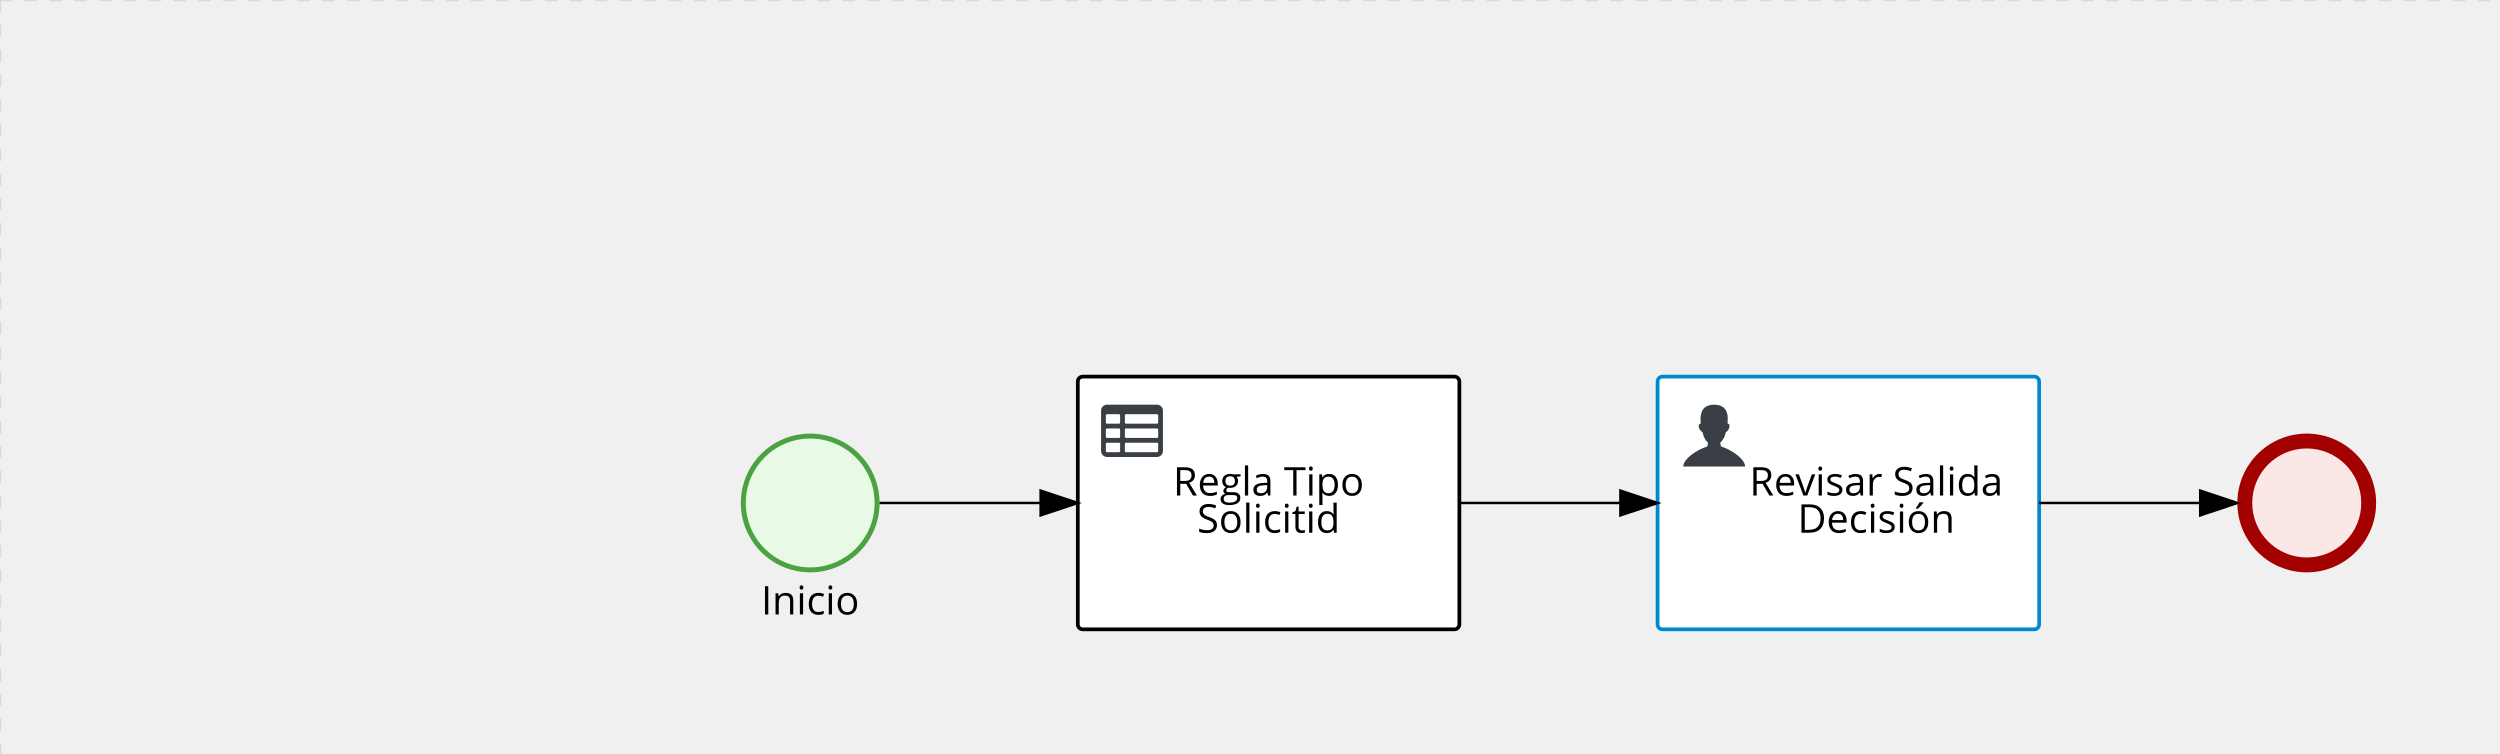
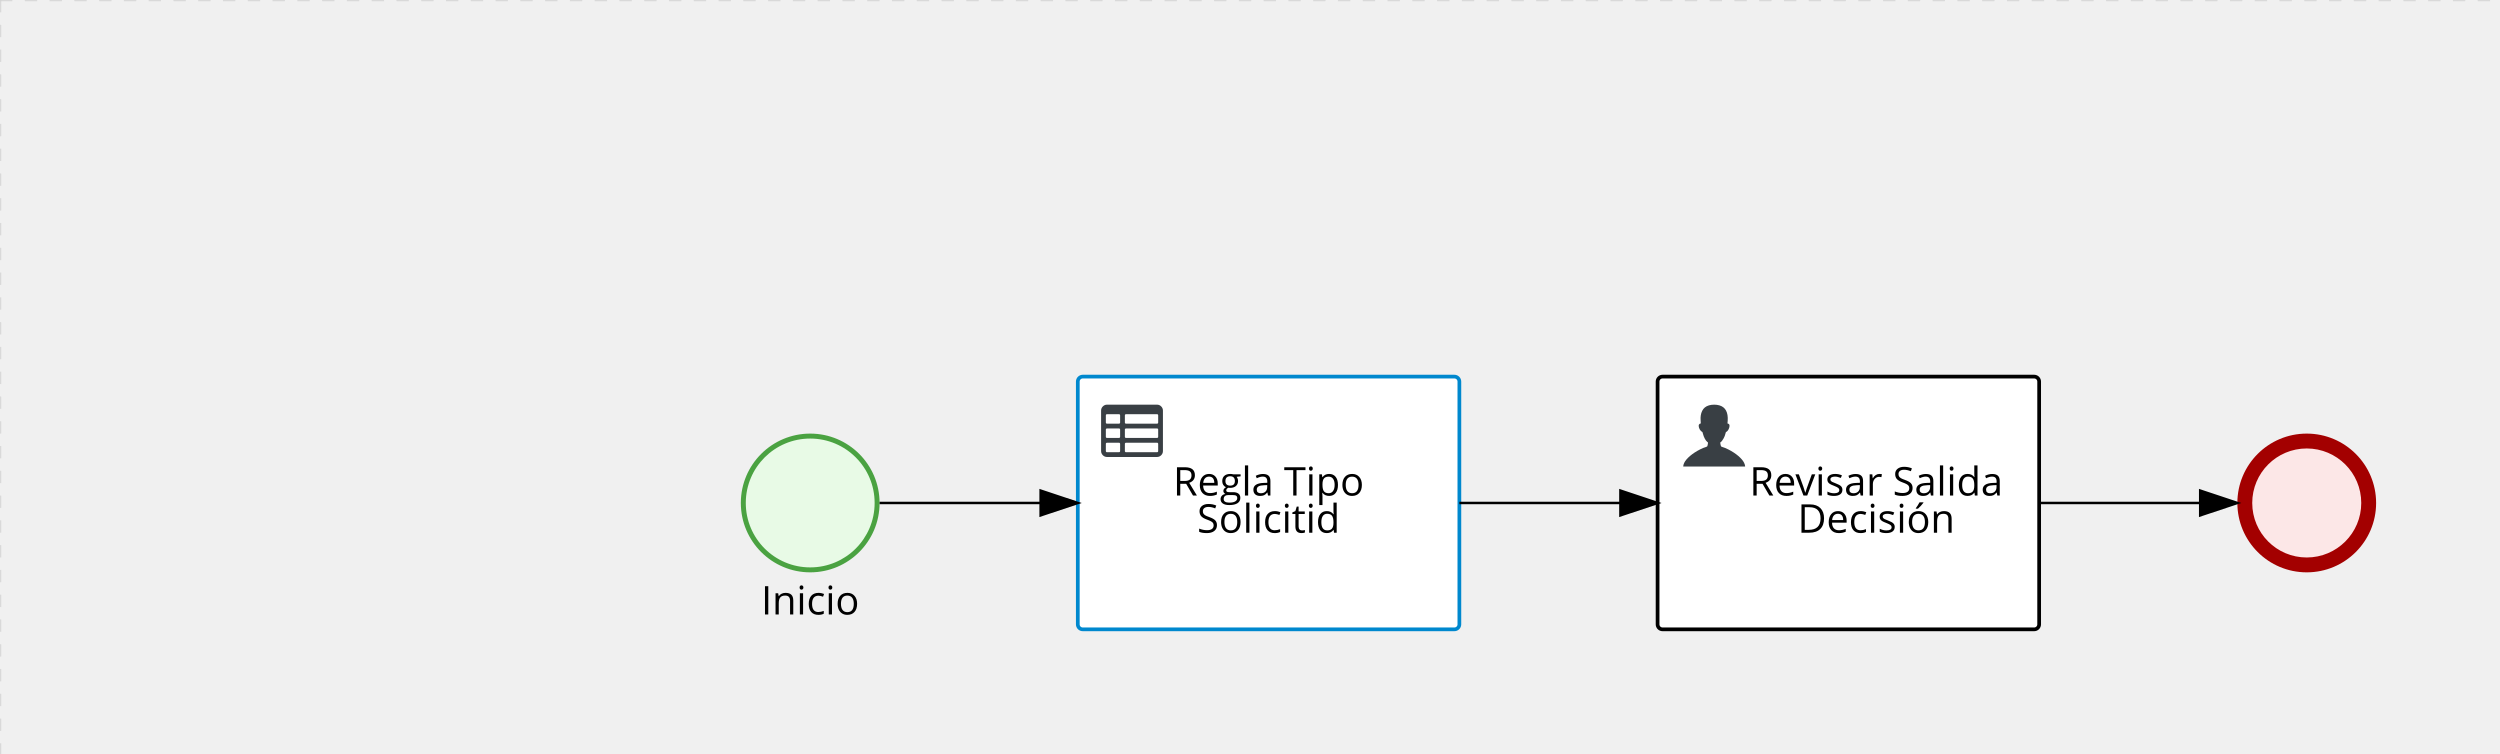
<svg xmlns="http://www.w3.org/2000/svg" version="1.1" width="1009" height="304" viewBox="0 0 1009 304">
  <defs />
  <g transform="matrix(1,0,0,1,0,0)">
    <g>
      <g>
        <g>
          <path fill="none" stroke="#d3d3d3" paint-order="fill stroke markers" d=" M 0 0 L 1200 0" stroke-miterlimit="10" stroke-opacity="0.8" stroke-dasharray="5" />
        </g>
        <g>
          <path fill="none" stroke="#d3d3d3" paint-order="fill stroke markers" d=" M 0 0 L 0 800" stroke-miterlimit="10" stroke-opacity="0.8" stroke-dasharray="5" />
        </g>
      </g>
      <g id="_6C95A329-067F-46CB-8384-53A180447D99" bpmn2nodeid="_6C95A329-067F-46CB-8384-53A180447D99" transform="matrix(1,0,0,1,669,152)">
        <g>
          <path fill="none" stroke="none" />
        </g>
        <g transform="matrix(1,0,0,1,0,0)">
          <path fill="#ffffff" stroke="none" id="_6C95A329-067F-46CB-8384-53A180447D99?shapeType=BACKGROUND" paint-order="stroke fill markers" d=" M 2 0 L 152 0 L 152 0 A 2 2 0 0 1 154 2 L 154 100 L 154 100 A 2 2 0 0 1 152 102 L 2 102 L 2 102 A 2 2 0 0 1 0 100 L 0 2 L 0 2 A 2 2 0 0 1 2 0 Z" />
        </g>
        <g transform="matrix(1,0,0,1,0,0)">
-           <path fill="none" stroke="rgb(0,136,206)" id="_6C95A329-067F-46CB-8384-53A180447D99?shapeType=BORDER&amp;renderType=STROKE" paint-order="fill stroke markers" d=" M 2 0 L 152 0 L 152 0 A 2 2 0 0 1 154 2 L 154 100 L 154 100 A 2 2 0 0 1 152 102 L 2 102 L 2 102 A 2 2 0 0 1 0 100 L 0 2 L 0 2 A 2 2 0 0 1 2 0 Z" stroke-miterlimit="10" stroke-width="1.5" stroke-dasharray="" />
+           <path fill="none" stroke="rgb(0,0,0)" id="_6C95A329-067F-46CB-8384-53A180447D99?shapeType=BORDER&amp;renderType=STROKE" paint-order="fill stroke markers" d=" M 2 0 L 152 0 L 152 0 A 2 2 0 0 1 154 2 L 154 100 L 154 100 A 2 2 0 0 1 152 102 L 2 102 L 2 102 A 2 2 0 0 1 0 100 L 0 2 L 0 2 A 2 2 0 0 1 2 0 Z" stroke-miterlimit="10" stroke-width="1.5" stroke-dasharray="" />
        </g>
        <g>
          <g transform="matrix(0.06,0,0,0.06,9.4,9.4)">
            <g transform="matrix(1,0,0,1,0,0)">
              <path fill="#393f44" stroke="none" id="_6C95A329-067F-46CB-8384-53A180447D99_task__RvU5__iZSm" paint-order="stroke fill markers" d=" M 0 0 M 16 445.21 C 16 440.869 18.784 431.129 22.001 424.217 C 35.768 394.64 77.283 359.28 129 333.084 C 144.516 325.224 157.347 319.964 167.807 317.174 C 171.932 316.074 175.729 314.414 176.525 313.363 C 178.894 310.234 180.914 302.908 181.727 294.5 L 182.5 286.5 L 178.507 283.455 C 166.303 274.146 154.284 251.678 148.04 226.5 C 145.611 216.707 145.056 215.462 142.984 215.158 C 141.703 214.97 138.083 212.243 134.939 209.099 C 123.233 197.393 116.891 177.376 121.44 166.49 C 123.002 162.751 128.155 159.01 131.75 159.004 C 134.448 159 134.471 158.603 132.914 138.788 C 130.927 113.496 134.279 92.265 143.132 74.076 C 152.232 55.38 167.569 42.882 189.049 36.66 C 210.203 30.532 237.797 30.532 258.951 36.66 C 300.042 48.563 318.958 83.806 314.955 141 C 314.32 150.075 313.624 157.788 313.409 158.14 C 313.194 158.493 314.575 159.073 316.479 159.43 C 328.929 161.766 330.986 177.018 321.496 196.621 C 316.903 206.109 309.357 214.508 304.817 215.185 C 303.023 215.453 302.293 217.146 299.943 226.5 C 296.659 239.567 294.474 245.305 287.948 257.995 C 282.491 268.606 273.035 281.109 268.108 284.229 L 264.871 286.278 L 265.518 292.889 C 266.345 301.33 268.639 309.871 270.877 312.837 C 272.067 314.415 275.002 315.79 280.063 317.139 C 291.069 320.075 303.617 325.274 321 334.102 C 369.815 358.891 410.848 393.758 425.032 422.5 C 429.07 430.682 432 440.232 432 445.21 L 432 448 L 224 448 L 16 448 L 16 445.21 Z" />
            </g>
          </g>
        </g>
        <g transform="matrix(1,0,0,1,4.04,13.68)">
          <g transform="matrix(0.04,0,0,0.04,63.36,69.12)">
            <g transform="matrix(1,0,0,1,0,0)">
              <path fill="none" stroke="none" />
            </g>
            <g transform="matrix(1,0,0,1,0,0)">
              <path fill="none" stroke="none" />
            </g>
          </g>
        </g>
        <g transform="matrix(1,0,0,1,35,36)">
          <text fill="#000000" stroke="none" font-family="Open Sans" font-size="12pt" font-style="normal" font-weight="normal" text-decoration="normal" x="53.23" y="12" text-anchor="middle" dominant-baseline="alphabetic">Revisar Salida </text>
          <text fill="#000000" stroke="none" font-family="Open Sans" font-size="12pt" font-style="normal" font-weight="normal" text-decoration="normal" x="53.23" y="27" text-anchor="middle" dominant-baseline="alphabetic">     Decisión     </text>
        </g>
      </g>
      <g id="_F3E85589-501F-4096-B45D-E8E6244521F5" bpmn2nodeid="_F3E85589-501F-4096-B45D-E8E6244521F5" transform="matrix(1,0,0,1,299,175)">
        <g>
          <path fill="none" stroke="none" />
        </g>
        <g transform="matrix(0.125,0,0,0.125,0,0)">
          <g transform="matrix(1,0,0,1,0,0)">
            <path fill="#e8fae6" stroke="none" id="_F3E85589-501F-4096-B45D-E8E6244521F5?shapeType=BACKGROUND" paint-order="stroke fill markers" d=" M 0 0 M 444 224 C 444 263.9 434.2 300.8 414.4 334.5 C 394.7 368.2 368 394.9 334.4 414.5 C 300.8 434.1 263.9 444 224 444 C 184.1 444 147.2 434.2 113.5 414.4 C 79.8 394.7 53.1 368 33.5 334.4 C 13.9 300.8 4 263.9 4 224 C 4 184.1 13.8 147.2 33.6 113.5 C 53.4 79.8 80.1 53.1 113.6 33.5 C 147.1 13.9 184.1 4 224 4 C 263.9 4 300.8 13.8 334.5 33.6 C 368.2 53.4 394.9 80.1 414.5 113.6 C 434.1 147.1 444 184.1 444 224 Z" />
          </g>
          <g>
            <g transform="matrix(1,0,0,1,0,0)">
              <g transform="matrix(1,0,0,1,0,0)">
                <path fill="#4aa241" stroke="none" id="_F3E85589-501F-4096-B45D-E8E6244521F5?shapeType=BORDER&amp;renderType=FILL" paint-order="stroke fill markers" d=" M 0 0 M 224 0 C 100.3 0 0 100.3 0 224 C 0 347.7 100.3 448 224 448 C 347.7 448 448 347.7 448 224 C 448 100.3 347.7 0 224 0 Z M 0 0 M 224 432 C 109.1 432 16 338.9 16 224 C 16 109.1 109.1 16 224 16 C 338.9 16 432 109.1 432 224 C 432 338.9 338.9 432 224 432 Z" />
              </g>
            </g>
          </g>
        </g>
        <g transform="matrix(1,0,0,1,8.171875,61)">
          <text fill="#000000" stroke="none" font-family="Open Sans" font-size="12pt" font-style="normal" font-weight="normal" text-decoration="normal" x="19.828" y="12" text-anchor="middle" dominant-baseline="alphabetic">Inicio</text>
        </g>
      </g>
      <g id="_58AFA128-ABA9-4E35-9205-F150555FB4FF" bpmn2nodeid="_58AFA128-ABA9-4E35-9205-F150555FB4FF" transform="matrix(1,0,0,1,435,152)">
        <g>
          <path fill="none" stroke="none" />
        </g>
        <g transform="matrix(1,0,0,1,0,0)">
          <path fill="#ffffff" stroke="none" id="_58AFA128-ABA9-4E35-9205-F150555FB4FF?shapeType=BACKGROUND" paint-order="stroke fill markers" d=" M 2 0 L 152 0 L 152 0 A 2 2 0 0 1 154 2 L 154 100 L 154 100 A 2 2 0 0 1 152 102 L 2 102 L 2 102 A 2 2 0 0 1 0 100 L 0 2 L 0 2 A 2 2 0 0 1 2 0 Z" />
        </g>
        <g transform="matrix(1,0,0,1,0,0)">
-           <path fill="none" stroke="rgb(0,0,0)" id="_58AFA128-ABA9-4E35-9205-F150555FB4FF?shapeType=BORDER&amp;renderType=STROKE" paint-order="fill stroke markers" d=" M 2 0 L 152 0 L 152 0 A 2 2 0 0 1 154 2 L 154 100 L 154 100 A 2 2 0 0 1 152 102 L 2 102 L 2 102 A 2 2 0 0 1 0 100 L 0 2 L 0 2 A 2 2 0 0 1 2 0 Z" stroke-miterlimit="10" stroke-width="1.5" stroke-dasharray="" />
+           <path fill="none" stroke="rgb(0,136,206)" id="_58AFA128-ABA9-4E35-9205-F150555FB4FF?shapeType=BORDER&amp;renderType=STROKE" paint-order="fill stroke markers" d=" M 2 0 L 152 0 L 152 0 A 2 2 0 0 1 154 2 L 154 100 L 154 100 A 2 2 0 0 1 152 102 L 2 102 L 2 102 A 2 2 0 0 1 0 100 L 0 2 L 0 2 A 2 2 0 0 1 2 0 Z" stroke-miterlimit="10" stroke-width="1.5" stroke-dasharray="" />
        </g>
        <g>
          <g transform="matrix(0.06,0,0,0.06,9.4,9.4)">
            <g transform="matrix(1,0,0,1,0,0)">
              <path fill="#393f44" stroke="none" id="_58AFA128-ABA9-4E35-9205-F150555FB4FF_task__l39e__3KHJ" paint-order="stroke fill markers" d=" M 0 0 M 128 344 L 128 296 C 128 293.7 127.2 291.8 125.8 290.2 C 124.4 288.6 122.4 288 120 288 L 40 288 C 37.7 288 35.8 288.8 34.2 290.2 C 32.6 291.6 32 293.7 32 296 L 32 344 C 32 346.3 32.8 348.2 34.2 349.8 C 35.6 351.4 37.6 352 40 352 L 120 352 C 122.3 352 124.2 351.2 125.8 349.8 C 127.4 348.4 128 346.3 128 344 Z M 0 0 M 128 248 L 128 200 C 128 197.7 127.2 195.8 125.8 194.2 C 124.4 192.6 122.4 192 120 192 L 40 192 C 37.7 192 35.8 192.8 34.2 194.2 C 32.6 195.6 32 197.7 32 200 L 32 248 C 32 250.3 32.8 252.2 34.2 253.8 C 35.6 255.4 37.6 256 40 256 L 120 256 C 122.3 256 124.2 255.2 125.8 253.8 C 127.4 252.4 128 250.3 128 248 Z M 0 0 M 376 352 C 378.3 352 380.2 351.2 381.8 349.8 C 383.4 348.4 384 346.4 384 344 L 384 296 C 384 293.7 383.2 291.8 381.8 290.2 C 380.4 288.6 378.4 288 376 288 L 168 288 C 165.7 288 163.8 288.8 162.2 290.2 C 160.6 291.6 160 293.6 160 296 L 160 344 C 160 346.3 160.8 348.2 162.2 349.8 C 163.6 351.4 165.6 352 168 352 L 376 352 Z M 0 0 M 128 152 L 128 104 C 128 101.7 127.2 99.8 125.8 98.2 C 124.4 96.6 122.3 96 120 96 L 40 96 C 37.7 96 35.8 96.8 34.2 98.2 C 32.6 99.6 32 101.7 32 104 L 32 152 C 32 154.3 32.8 156.2 34.2 157.8 C 35.6 159.4 37.6 160 40 160 L 120 160 C 122.3 160 124.2 159.2 125.8 157.8 C 127.4 156.4 128 154.3 128 152 Z M 0 0 M 376 256 C 378.3 256 380.2 255.2 381.8 253.8 C 383.4 252.4 384 250.4 384 248 L 384 200 C 384 197.7 383.2 195.8 381.8 194.2 C 380.4 192.6 378.4 192 376 192 L 168 192 C 165.7 192 163.8 192.8 162.2 194.2 C 160.6 195.6 160 197.6 160 200 L 160 248 C 160 250.3 160.8 252.2 162.2 253.8 C 163.6 255.4 165.6 256 168 256 L 376 256 Z M 0 0 M 376 160 C 378.3 160 380.2 159.2 381.8 157.8 C 383.4 156.4 384 154.4 384 152 L 384 104 C 384 101.7 383.2 99.8 381.8 98.2 C 380.4 96.6 378.3 96 376 96 L 168 96 C 165.7 96 163.8 96.8 162.2 98.2 C 160.6 99.6 160 101.6 160 104 L 160 152 C 160 154.3 160.8 156.2 162.2 157.8 C 163.6 159.4 165.6 160 168 160 L 376 160 Z M 0 0 M 416 72 L 416 344 C 416 355 412.1 364.4 404.2 372.2 C 396.3 380 387 384 376 384 L 40 384 C 29 384 19.6 380.1 11.8 372.2 C 4 364.3 0 355 0 344 L 0 72 C 0 61 3.9 51.6 11.8 43.8 C 19.7 36 29 32 40 32 L 376 32 C 387 32 396.4 35.9 404.2 43.8 C 412 51.7 416 61 416 72 Z" />
            </g>
          </g>
        </g>
        <g transform="matrix(1,0,0,1,36.37109,36)">
          <text fill="#000000" stroke="none" font-family="Open Sans" font-size="12pt" font-style="normal" font-weight="normal" text-decoration="normal" x="40.629" y="12" text-anchor="middle" dominant-baseline="alphabetic">Regla Tipo </text>
          <text fill="#000000" stroke="none" font-family="Open Sans" font-size="12pt" font-style="normal" font-weight="normal" text-decoration="normal" x="40.629" y="27" text-anchor="middle" dominant-baseline="alphabetic">   Solicitid   </text>
        </g>
      </g>
      <g id="_1CBE7E24-D2B1-46B4-8758-775EE131C1ED" bpmn2nodeid="_1CBE7E24-D2B1-46B4-8758-775EE131C1ED" transform="matrix(1,0,0,1,903,175)">
        <g>
          <path fill="none" stroke="none" />
        </g>
        <g transform="matrix(0.125,0,0,0.125,0,0)">
          <g transform="matrix(1,0,0,1,0,0)">
            <path fill="#fce7e7" stroke="none" id="_1CBE7E24-D2B1-46B4-8758-775EE131C1ED?shapeType=BACKGROUND" paint-order="stroke fill markers" d=" M 0 0 M 444 224 C 444 263.9 434.2 300.8 414.4 334.5 C 394.7 368.2 368 394.9 334.4 414.5 C 300.8 434.1 263.9 444 224 444 C 184.1 444 147.2 434.2 113.5 414.4 C 79.8 394.7 53.1 368 33.5 334.4 C 13.9 300.8 4 263.9 4 224 C 4 184.1 13.8 147.2 33.6 113.5 C 53.4 79.8 80.1 53.1 113.6 33.5 C 147.1 13.9 184.1 4 224 4 C 263.9 4 300.8 13.8 334.5 33.6 C 368.2 53.4 394.9 80.1 414.5 113.6 C 434.1 147.1 444 184.1 444 224 Z" />
          </g>
          <g>
            <g transform="matrix(1,0,0,1,0,0)">
              <g transform="matrix(1,0,0,1,0,0)">
                <path fill="#a30000" stroke="none" id="_1CBE7E24-D2B1-46B4-8758-775EE131C1ED?shapeType=BORDER&amp;renderType=FILL" paint-order="stroke fill markers" d=" M 0 0 M 224 0 C 100.3 0 0 100.3 0 224 C 0 347.7 100.3 448 224 448 C 347.7 448 448 347.7 448 224 C 448 100.3 347.7 0 224 0 Z M 0 0 M 224 400 C 126.8 400 48 321.2 48 224 C 48 126.8 126.8 48 224 48 C 321.2 48 400 126.8 400 224 C 400 321.2 321.2 400 224 400 Z" />
              </g>
            </g>
          </g>
        </g>
        <g transform="matrix(1,0,0,1,28,61)" />
      </g>
      <g id="_391AF8D0-D5EB-4DBF-8E66-22640B2B1ED2" bpmn2nodeid="_391AF8D0-D5EB-4DBF-8E66-22640B2B1ED2">
        <g>
          <path fill="none" stroke="#000000" paint-order="fill stroke markers" d=" M 355 203 L 420 203" stroke-miterlimit="10" stroke-dasharray="" />
        </g>
        <g transform="matrix(1,0,0,1,355,203)" />
        <g transform="matrix(6.123233995736766e-17,1,-1,6.123233995736766e-17,435,198)">
          <path fill="#000000" stroke="#000000" paint-order="fill stroke markers" d=" M 10 15 L 0 15 L 5 0 Z" stroke-miterlimit="10" stroke-dasharray="" />
        </g>
        <g transform="matrix(1,0,0,1,355,193)" />
      </g>
      <g id="_664C43BE-6262-4A41-BF5A-BE33B814BDBB" bpmn2nodeid="_664C43BE-6262-4A41-BF5A-BE33B814BDBB">
        <g>
          <path fill="none" stroke="#000000" paint-order="fill stroke markers" d=" M 589 203 L 654 203" stroke-miterlimit="10" stroke-dasharray="" />
        </g>
        <g transform="matrix(1,0,0,1,589,203)" />
        <g transform="matrix(6.123233995736766e-17,1,-1,6.123233995736766e-17,669,198)">
          <path fill="#000000" stroke="#000000" paint-order="fill stroke markers" d=" M 10 15 L 0 15 L 5 0 Z" stroke-miterlimit="10" stroke-dasharray="" />
        </g>
        <g transform="matrix(1,0,0,1,589,193)" />
      </g>
      <g id="_D58F5274-FE74-468B-B722-AB00D6B69B51" bpmn2nodeid="_D58F5274-FE74-468B-B722-AB00D6B69B51">
        <g>
          <path fill="none" stroke="#000000" paint-order="fill stroke markers" d=" M 823 203 L 888 203" stroke-miterlimit="10" stroke-dasharray="" />
        </g>
        <g transform="matrix(1,0,0,1,823,203)" />
        <g transform="matrix(6.123233995736766e-17,1,-1,6.123233995736766e-17,903,198)">
          <path fill="#000000" stroke="#000000" paint-order="fill stroke markers" d=" M 10 15 L 0 15 L 5 0 Z" stroke-miterlimit="10" stroke-dasharray="" />
        </g>
        <g transform="matrix(1,0,0,1,823,193)" />
      </g>
      <g transform="matrix(1,0,0,1,299,175)" />
      <g transform="matrix(1,0,0,1,903,175)" />
      <g transform="matrix(1,0,0,1,435,152)" />
      <g transform="matrix(1,0,0,1,669,152)" />
    </g>
  </g>
</svg>
